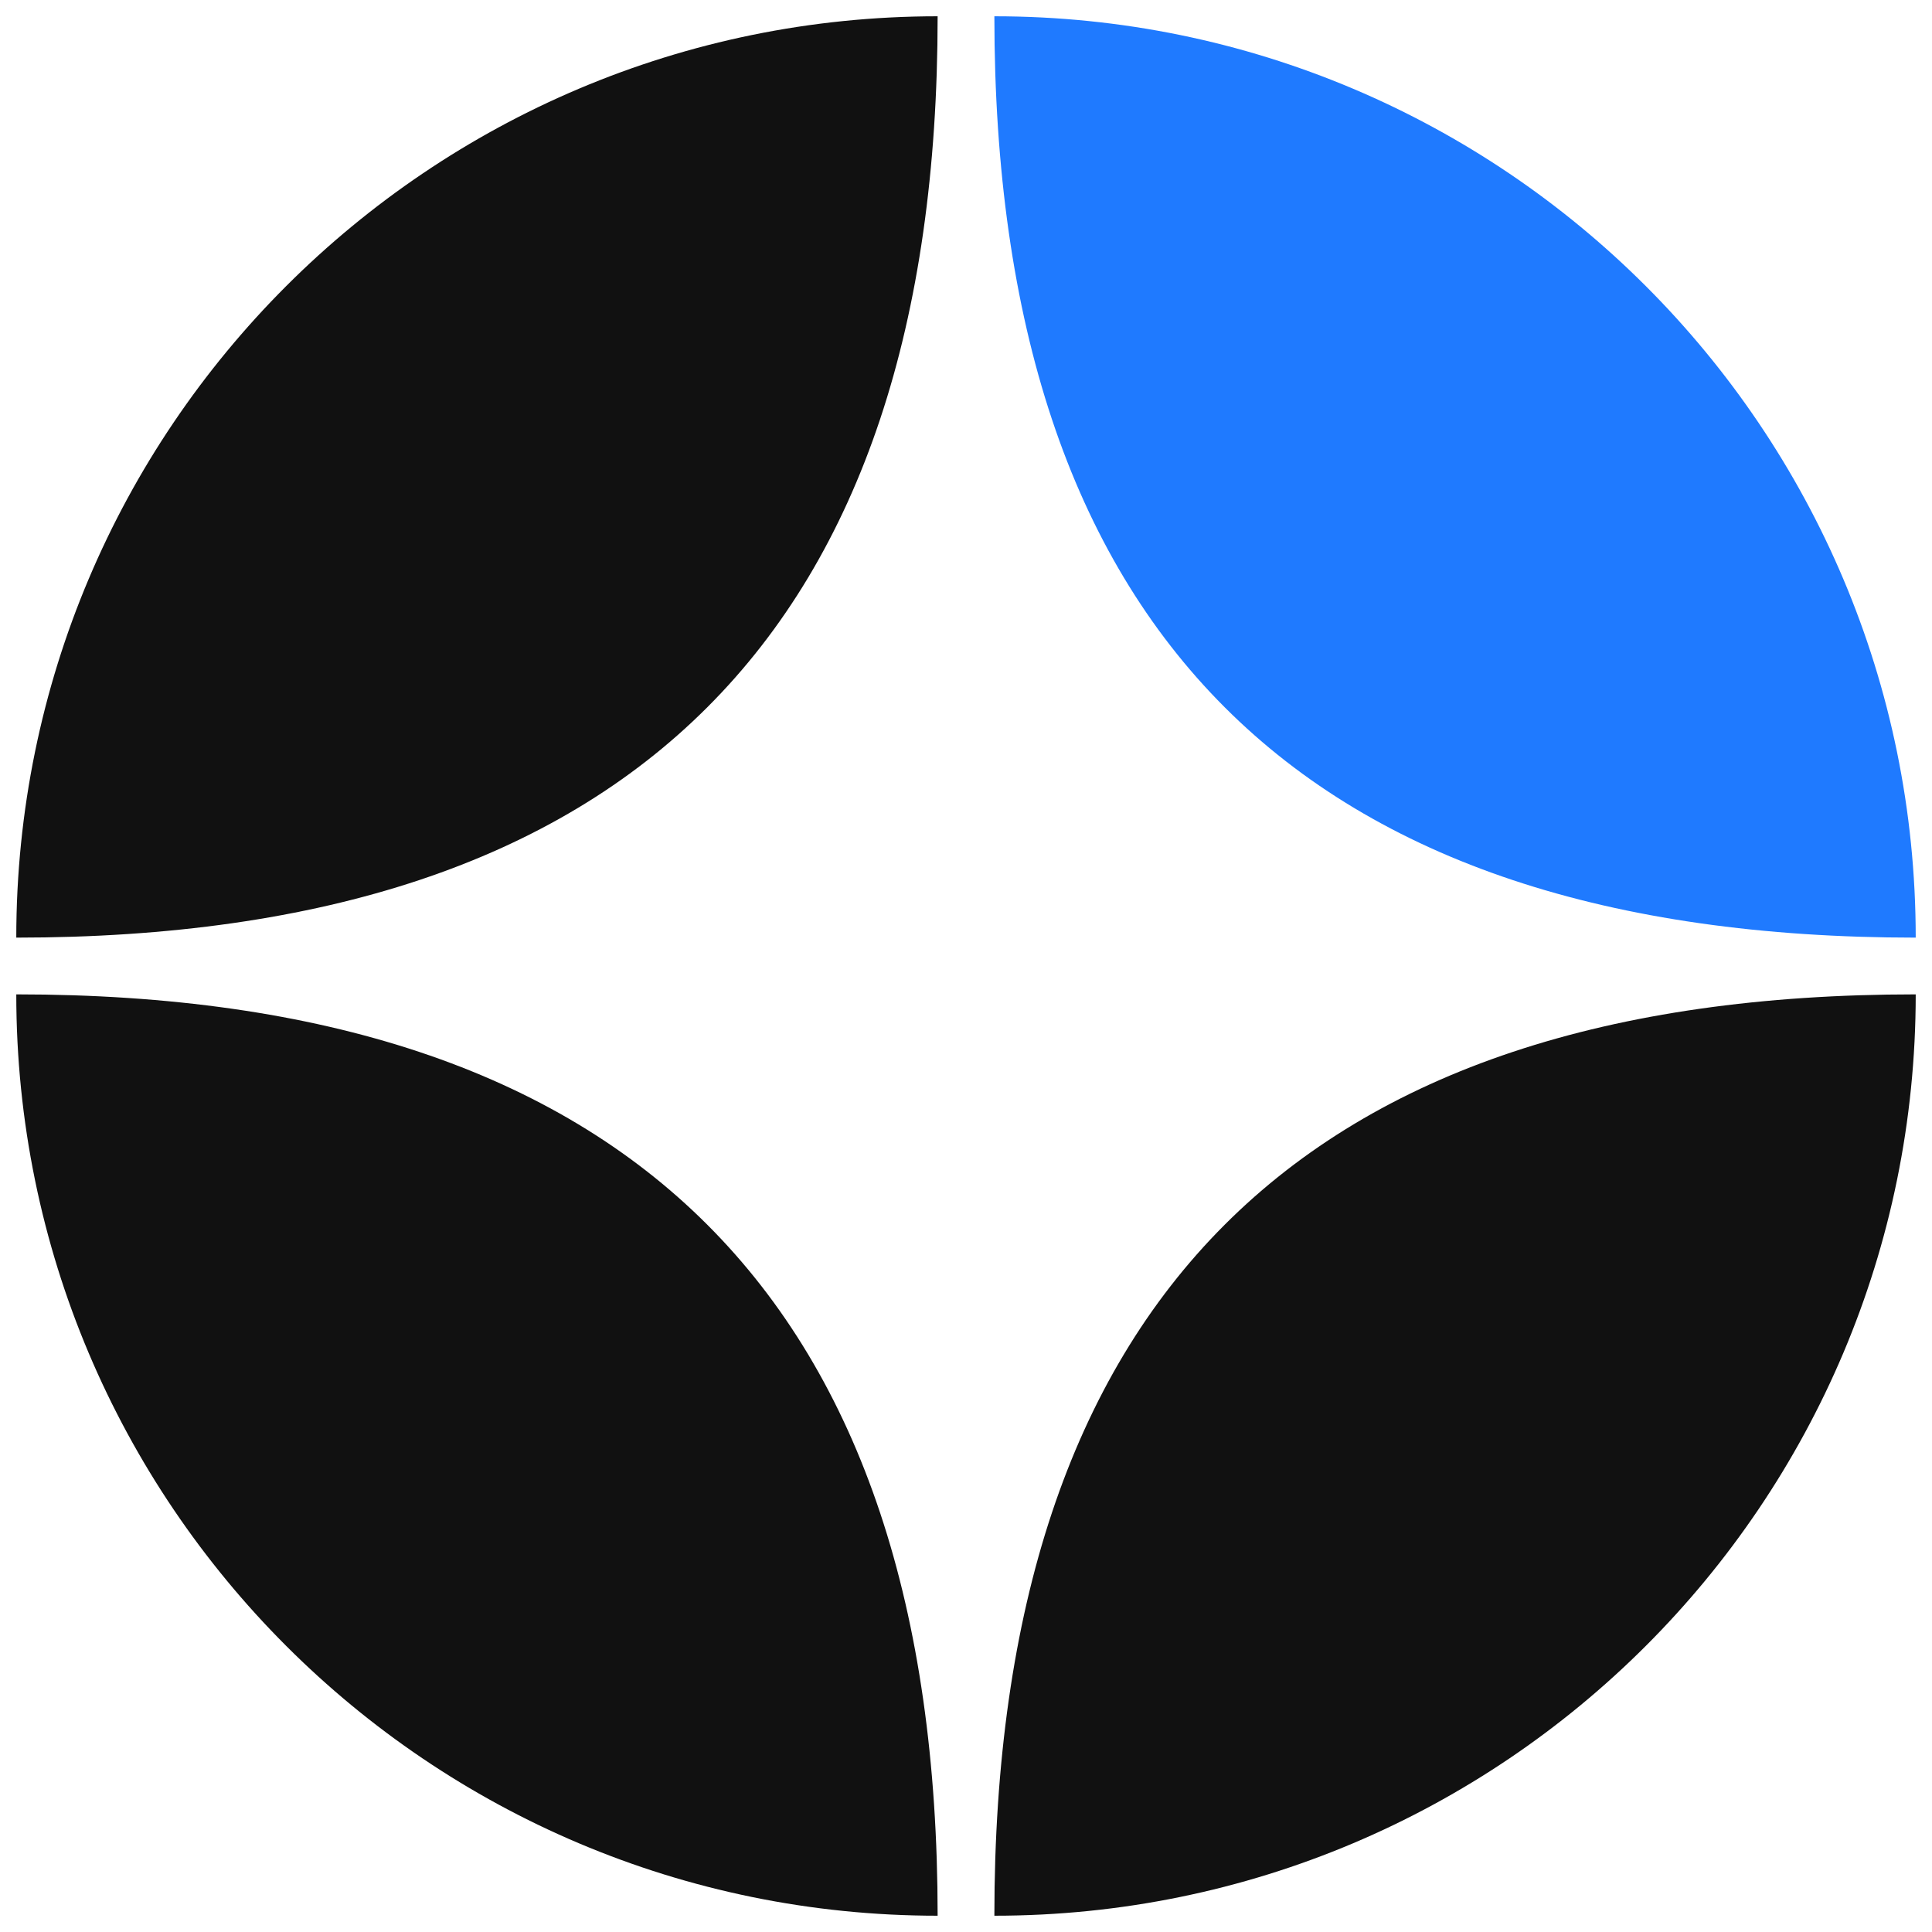
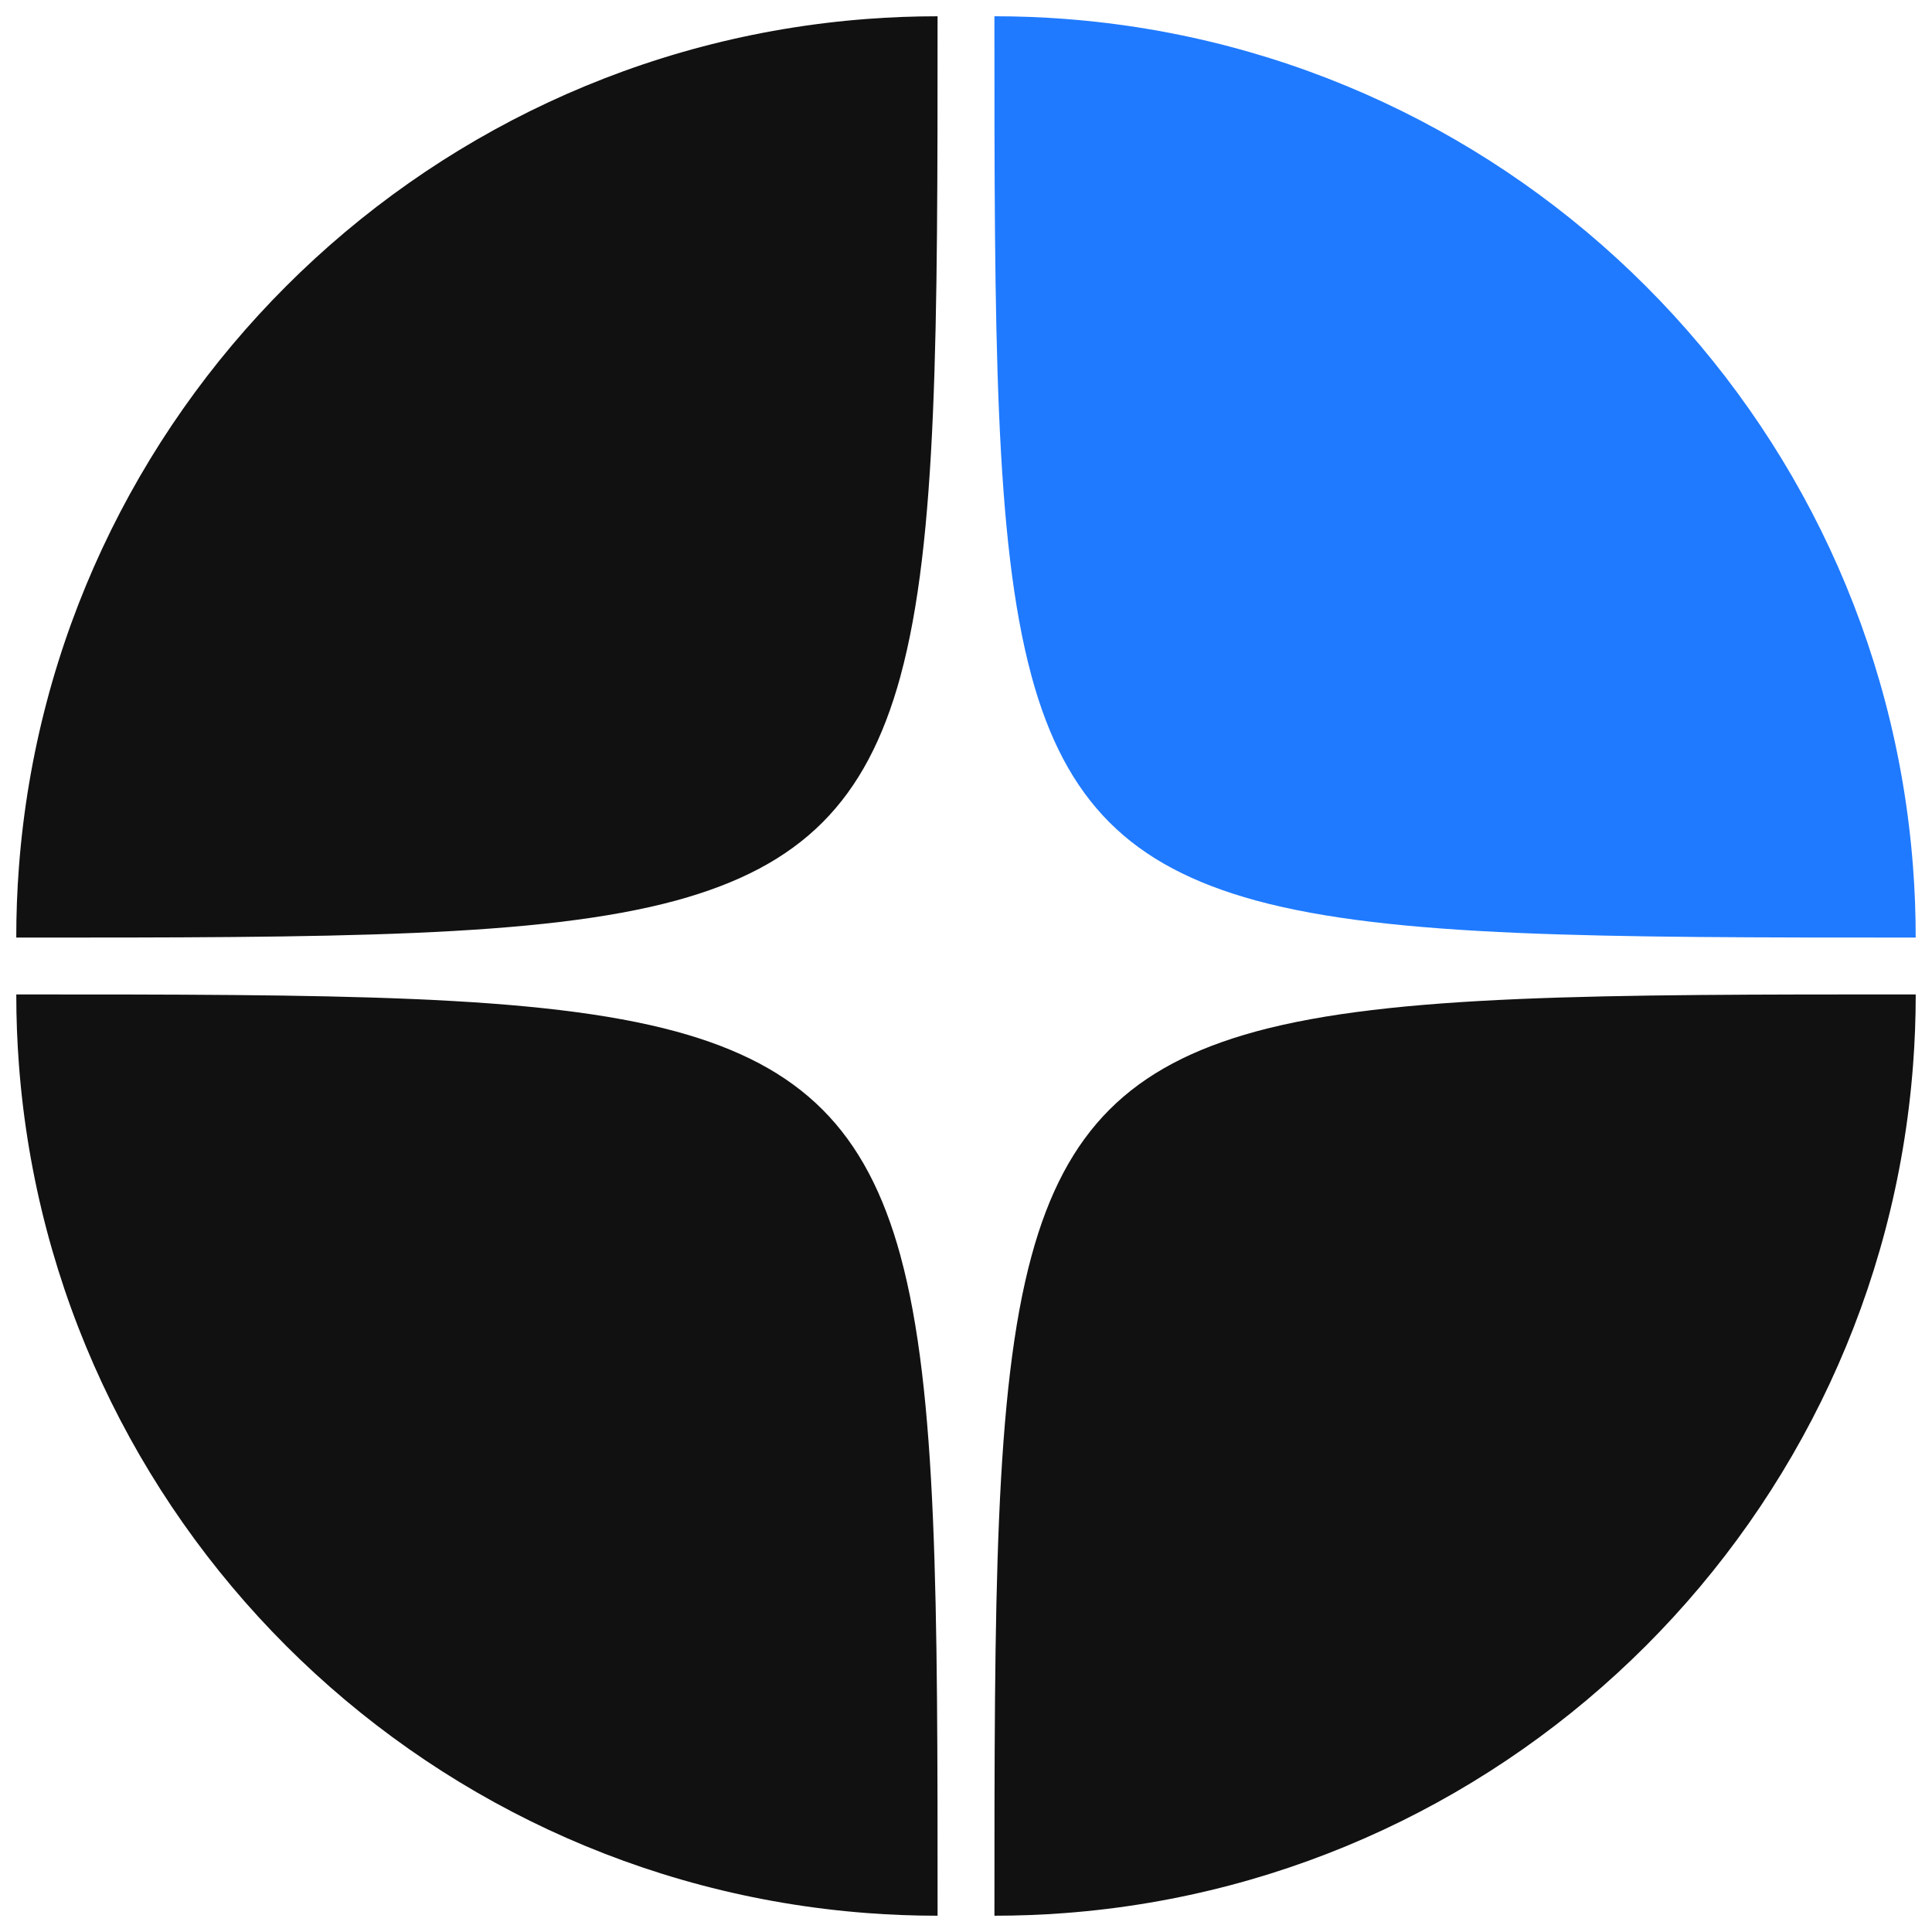
<svg xmlns="http://www.w3.org/2000/svg" viewBox="55 55 890 890">
  <style>.cls-1 { fill: #1f7aff; } .cls-2 { fill: #111; }</style>
-   <path class="cls-2" d="M486.93,937.5h0c-234.4,0-424.43-190.02-424.43-424.43h0q424.43,0,424.43,424.43Z" />
-   <path class="cls-2" d="M486.93,62.5h0c-234.4,0-424.43,190.02-424.43,424.43h0q424.43,0,424.43-424.43Z" />
-   <path class="cls-2" d="M513.07,937.5h0c234.4,0,424.43-190.02,424.43-424.43h0q-424.43,0-424.43,424.43Z" />
-   <path class="cls-1" d="M513.07,62.5h0c234.4,0,424.43,190.02,424.43,424.43h0q-424.43,0-424.43-424.43Z" />
+   <path class="cls-2" d="M486.9,937.5c-10.92,0-21.79-.41-32.53-1.23-208.41-15.8-374.84-182.22-390.64-390.64-.82-10.75-1.23-21.61-1.23-32.53,145.58,0,241.18,0,304.02,17.09,28.77,7.87,50.68,19.26,67.36,35.94,16.68,16.68,28.07,38.58,35.94,67.36v.06c17.09,62.84,17.09,158.44,17.09,303.96Z" />
+   <path class="cls-2" d="M486.9,62.5c0,145.52,0,241.12-17.09,303.96v.06c-7.87,28.78-19.26,50.68-35.94,67.36-16.68,16.68-38.58,28.07-67.36,35.94-62.84,17.09-158.44,17.09-304.02,17.09,0-10.92.41-21.79,1.23-32.53C79.53,245.96,245.96,79.53,454.37,63.73c10.75-.82,21.61-1.23,32.53-1.23Z" />
+   <path class="cls-2" d="M937.5,513.1c0,10.92-.41,21.79-1.23,32.53-15.8,208.41-182.22,374.84-390.64,390.64-10.75.82-21.61,1.23-32.53,1.23,0-145.52,0-241.12,17.09-303.96,7.81-28.78,19.26-50.74,35.94-67.42,16.68-16.68,38.58-28.07,67.36-35.94,62.84-17.09,158.44-17.09,304.02-17.09Z" />
+   <path class="cls-1" d="M937.5,486.9c-145.58,0-241.18,0-304.02-17.09-28.77-7.87-50.68-19.26-67.36-35.94-16.68-16.68-28.13-38.64-35.94-67.42v-.06c-17.09-62.84-17.09-158.44-17.09-303.9,10.92,0,21.79.41,32.53,1.23,208.41,15.8,374.84,182.22,390.64,390.64.82,10.75,1.23,21.61,1.23,32.53Z" />
</svg>
